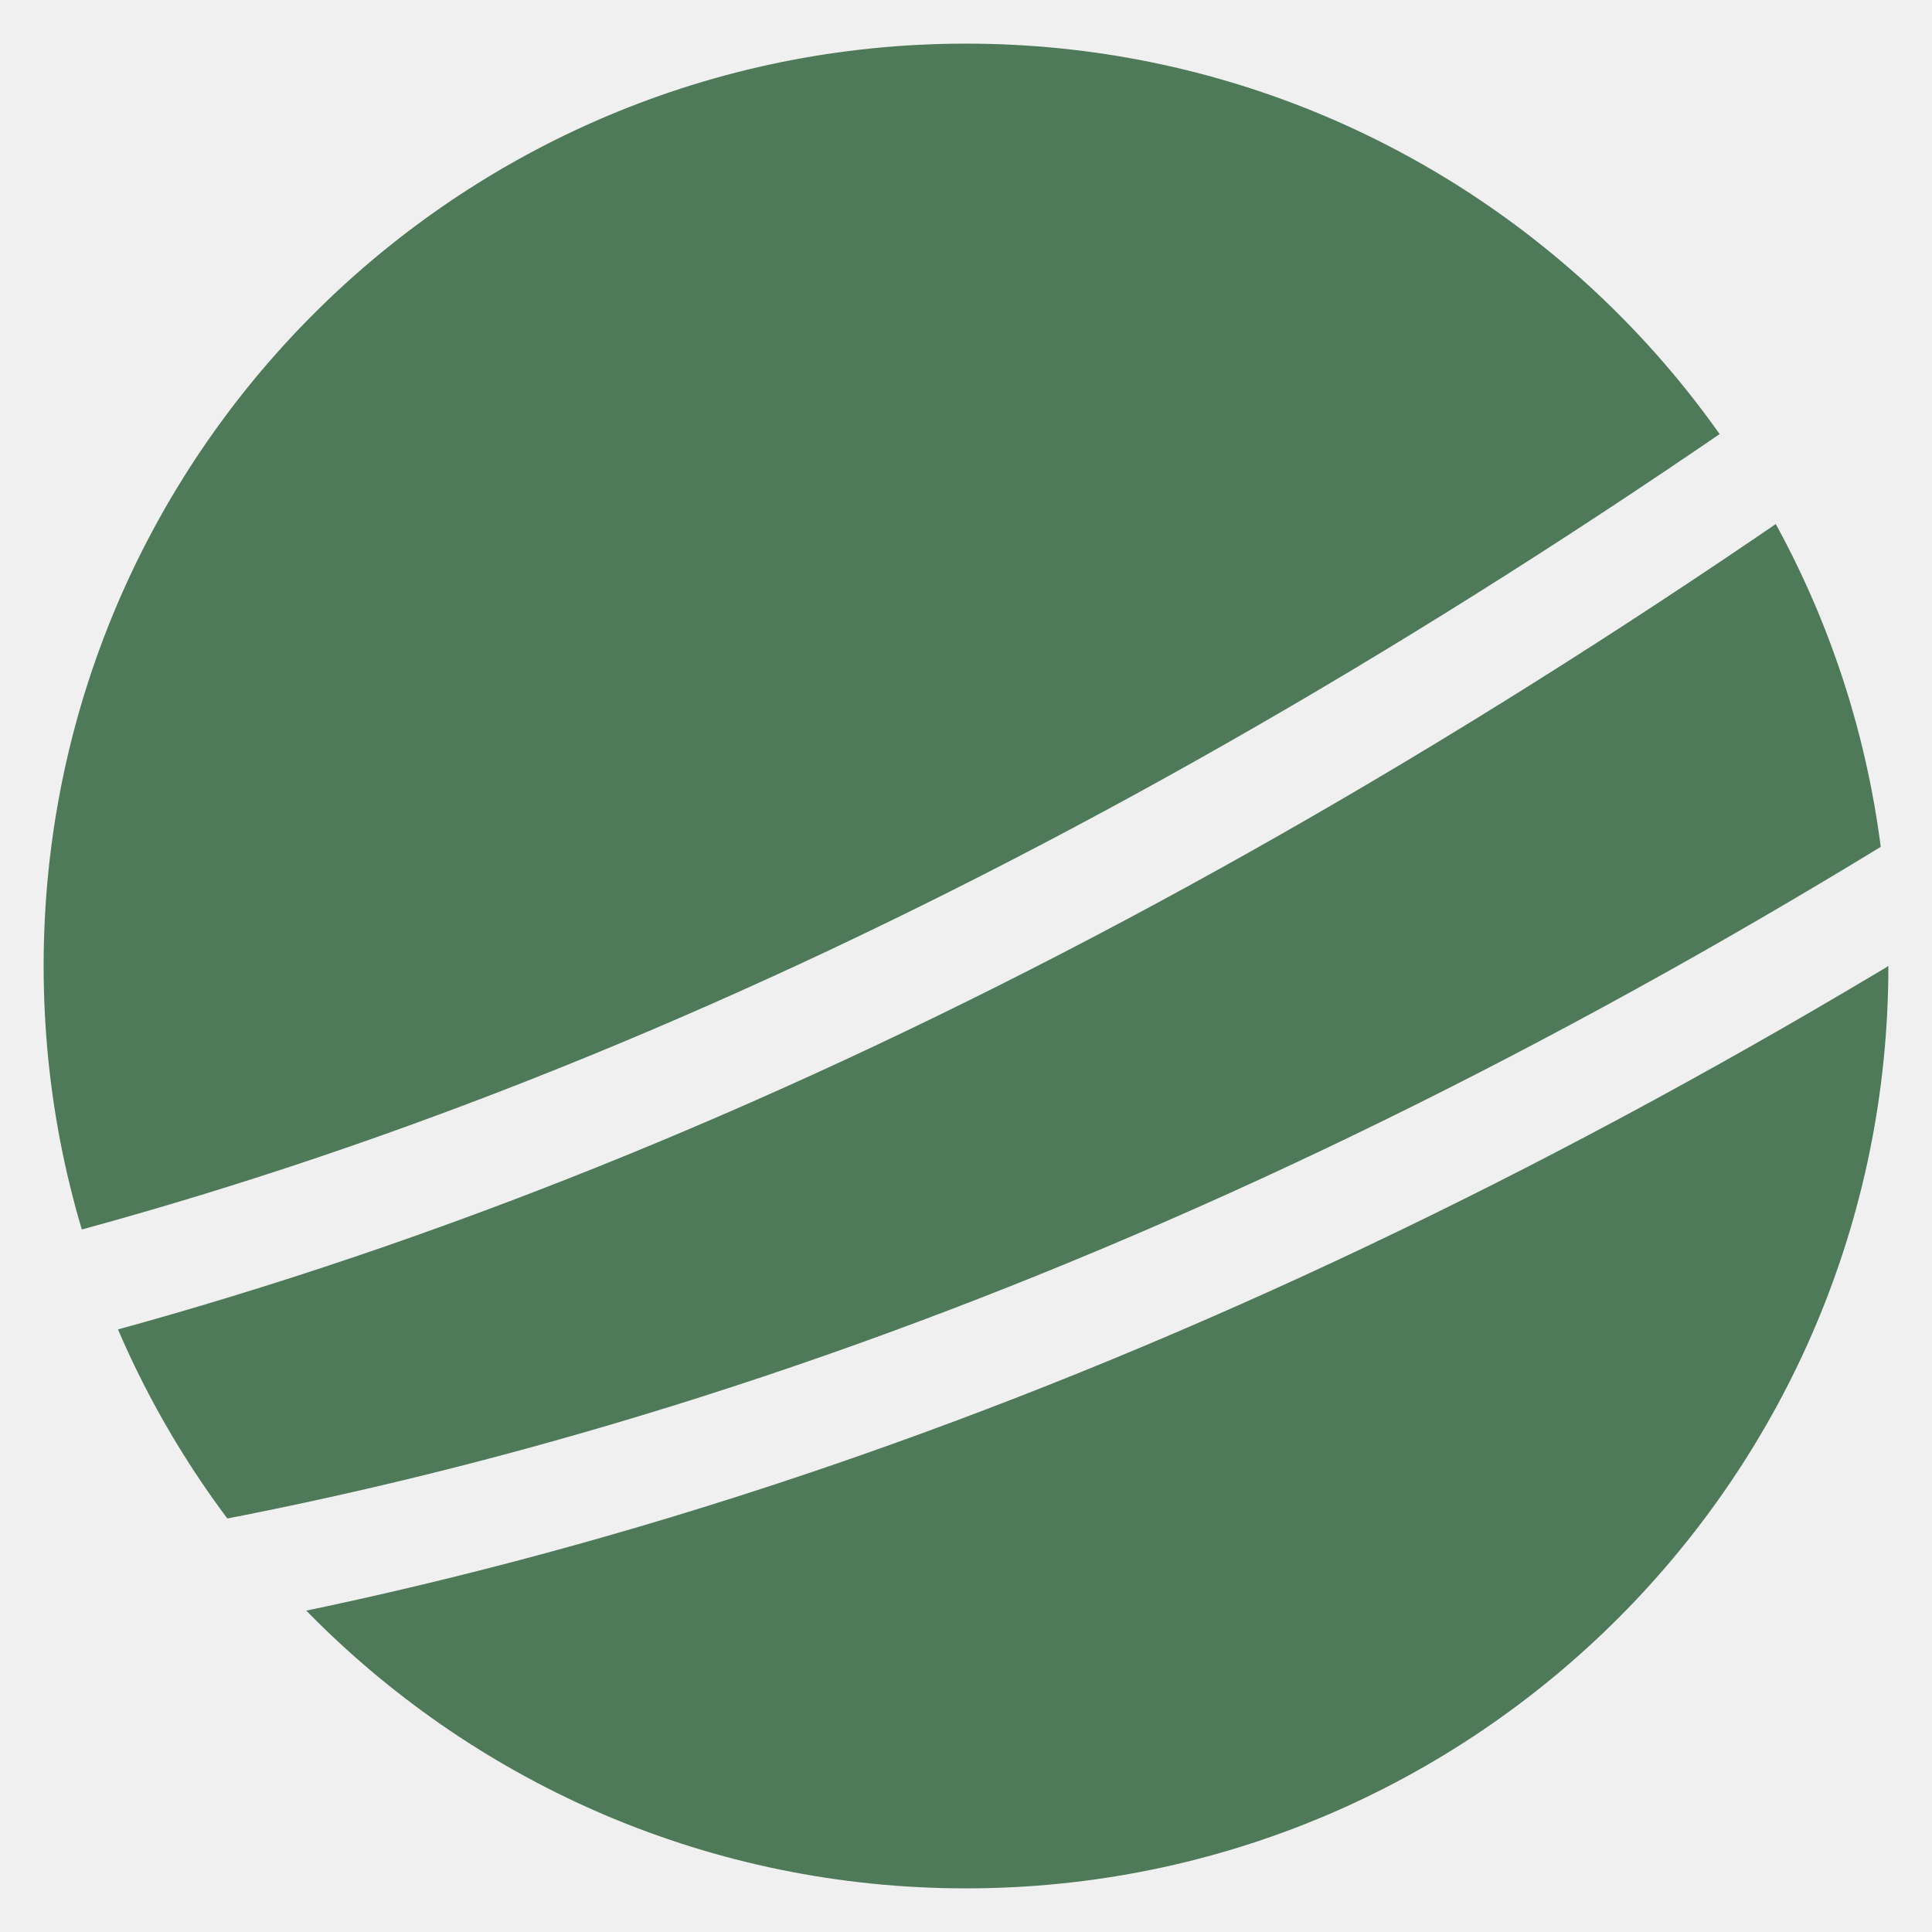
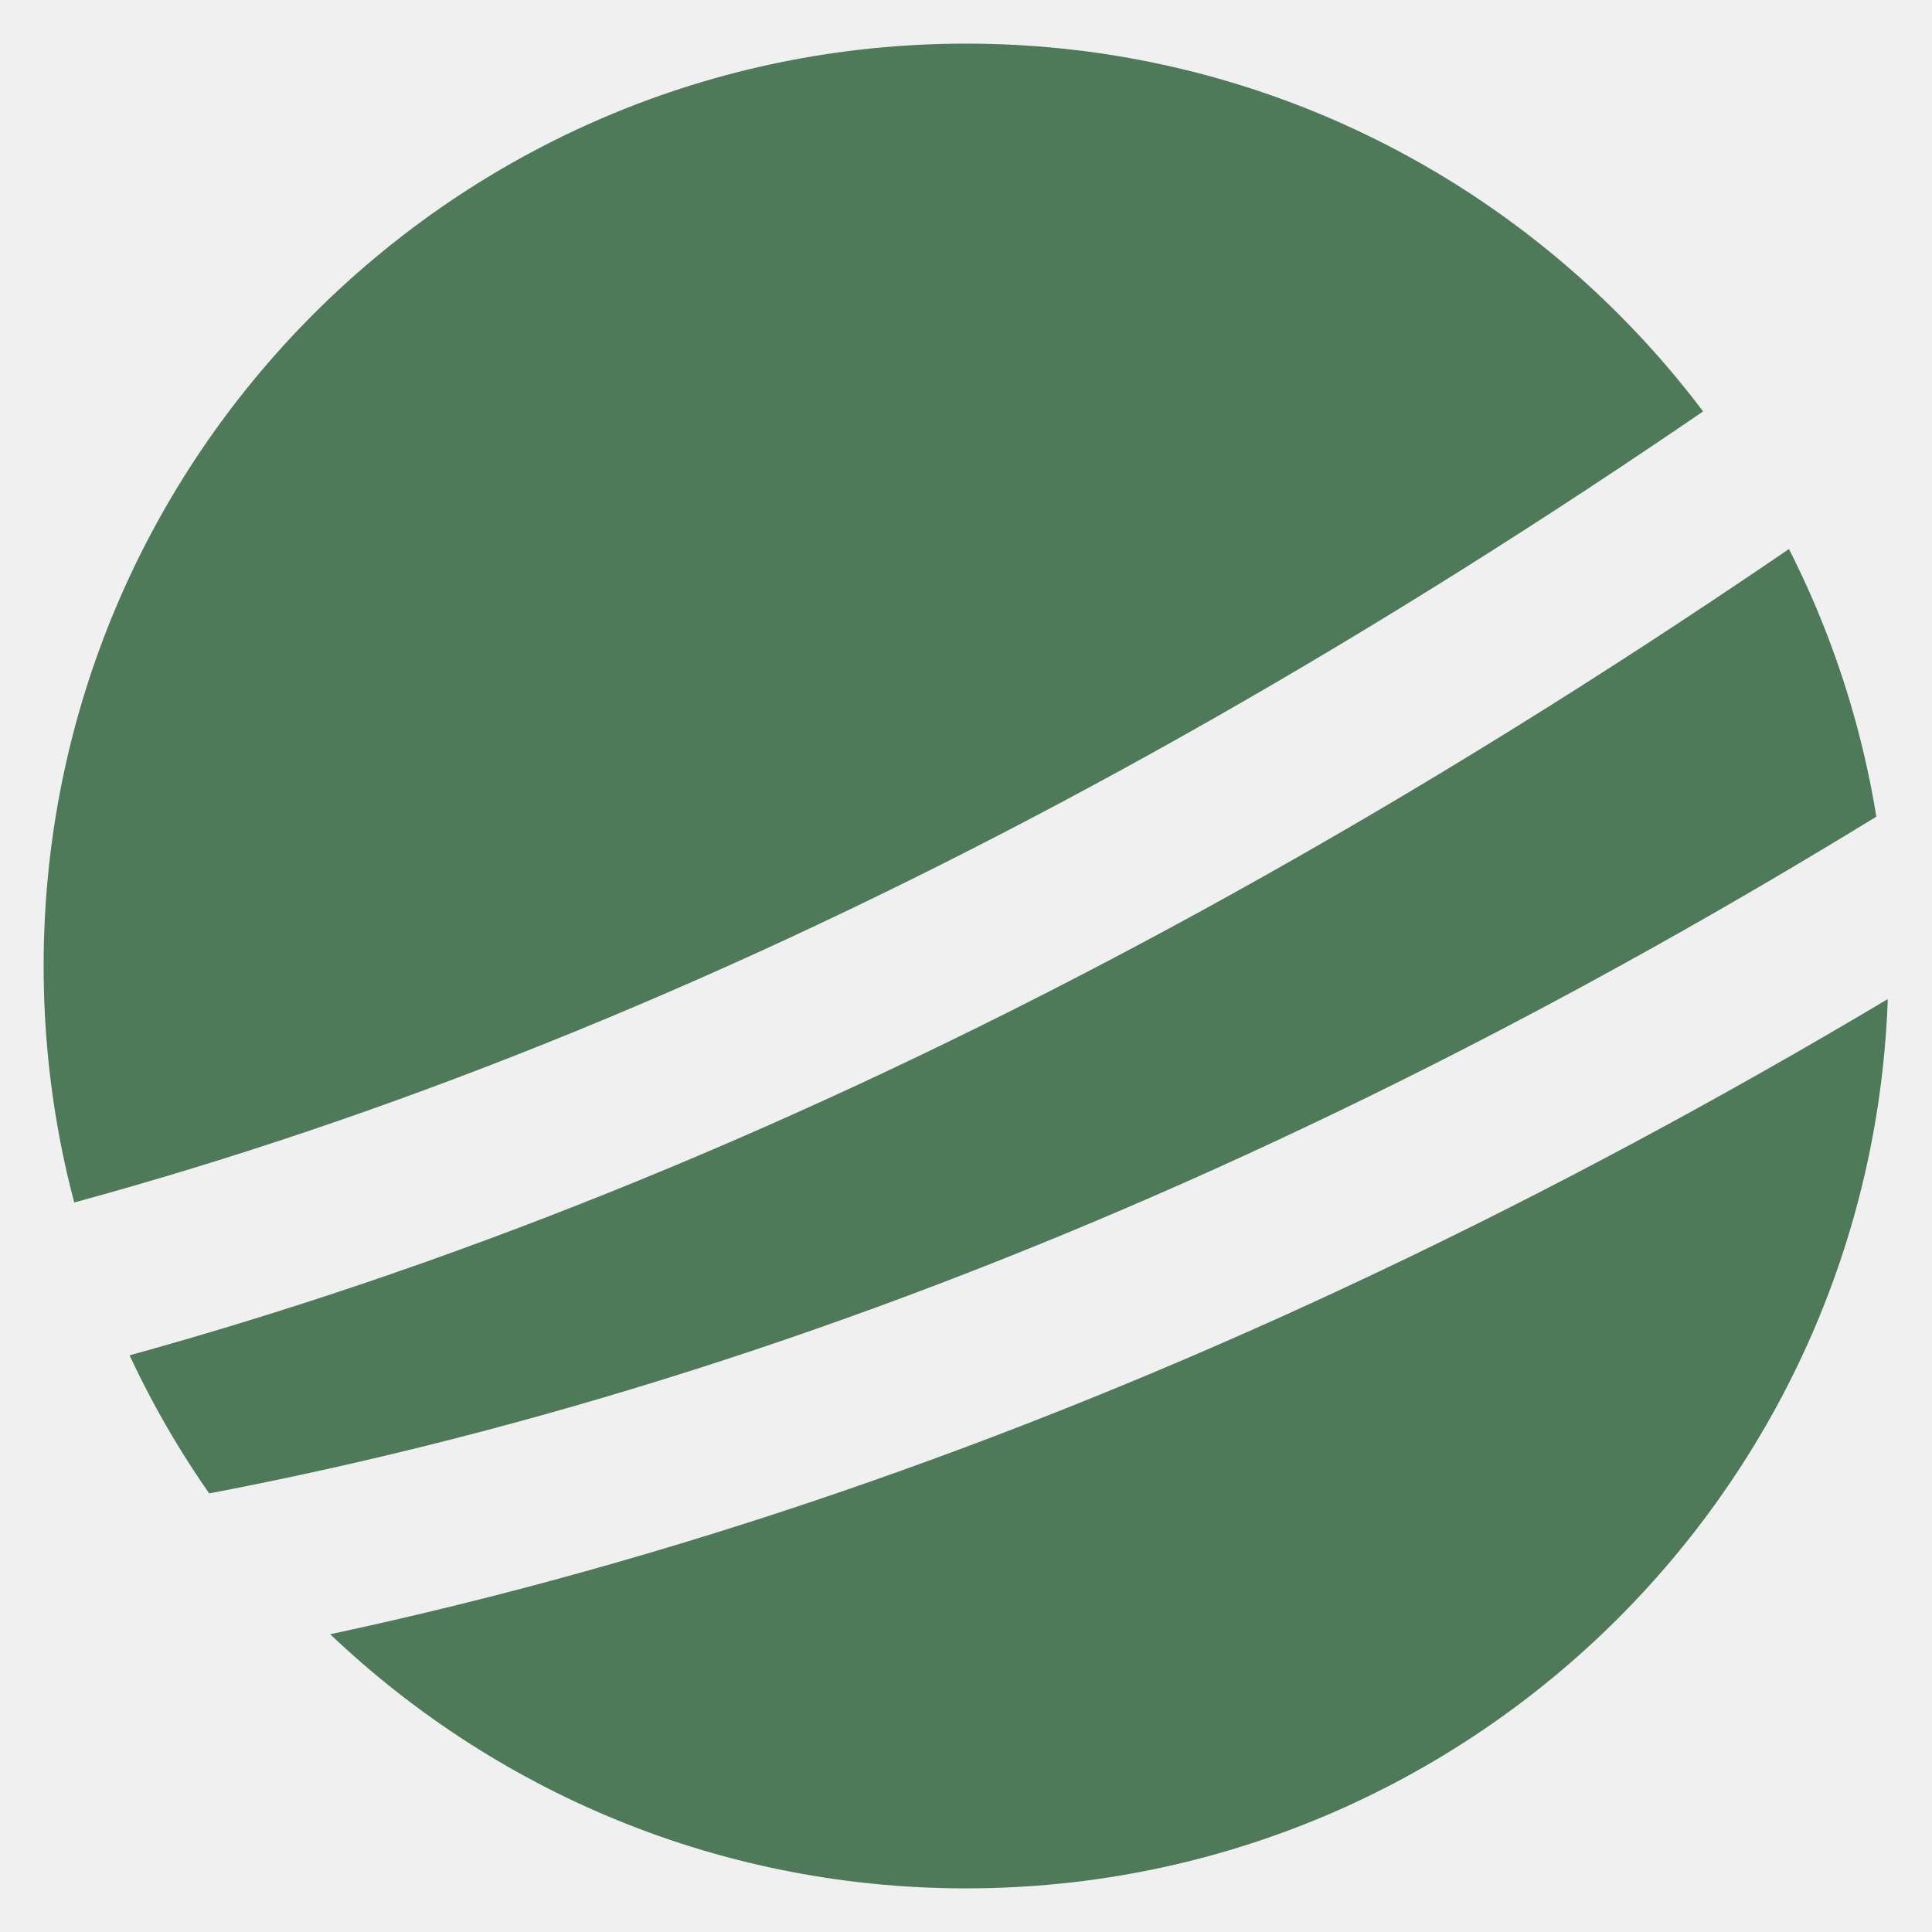
- <svg xmlns="http://www.w3.org/2000/svg" viewBox="-310 -310 620 620" fill="#4F7A5A" role="img" aria-label="Falak">
+ <svg xmlns="http://www.w3.org/2000/svg" viewBox="-310 -310 620 620">
+   <style>circle{fill:#4F7A5A}@media (prefers-color-scheme:dark){circle{fill:#7FA66A}}</style>
  <mask id="falak-mark-orbits">
    <rect x="-310" y="-310" width="620" height="620" fill="#fff" />
-     <g fill="none" stroke="#000" stroke-width="34">
+     <g fill="none" stroke="#000" stroke-width="52">
      <path d="M-345 117Q-43 52 285-180" />
      <path d="M-307 206Q7 164 335-44" />
    </g>
  </mask>
  <circle r="296" mask="url(#falak-mark-orbits)" />
</svg>
